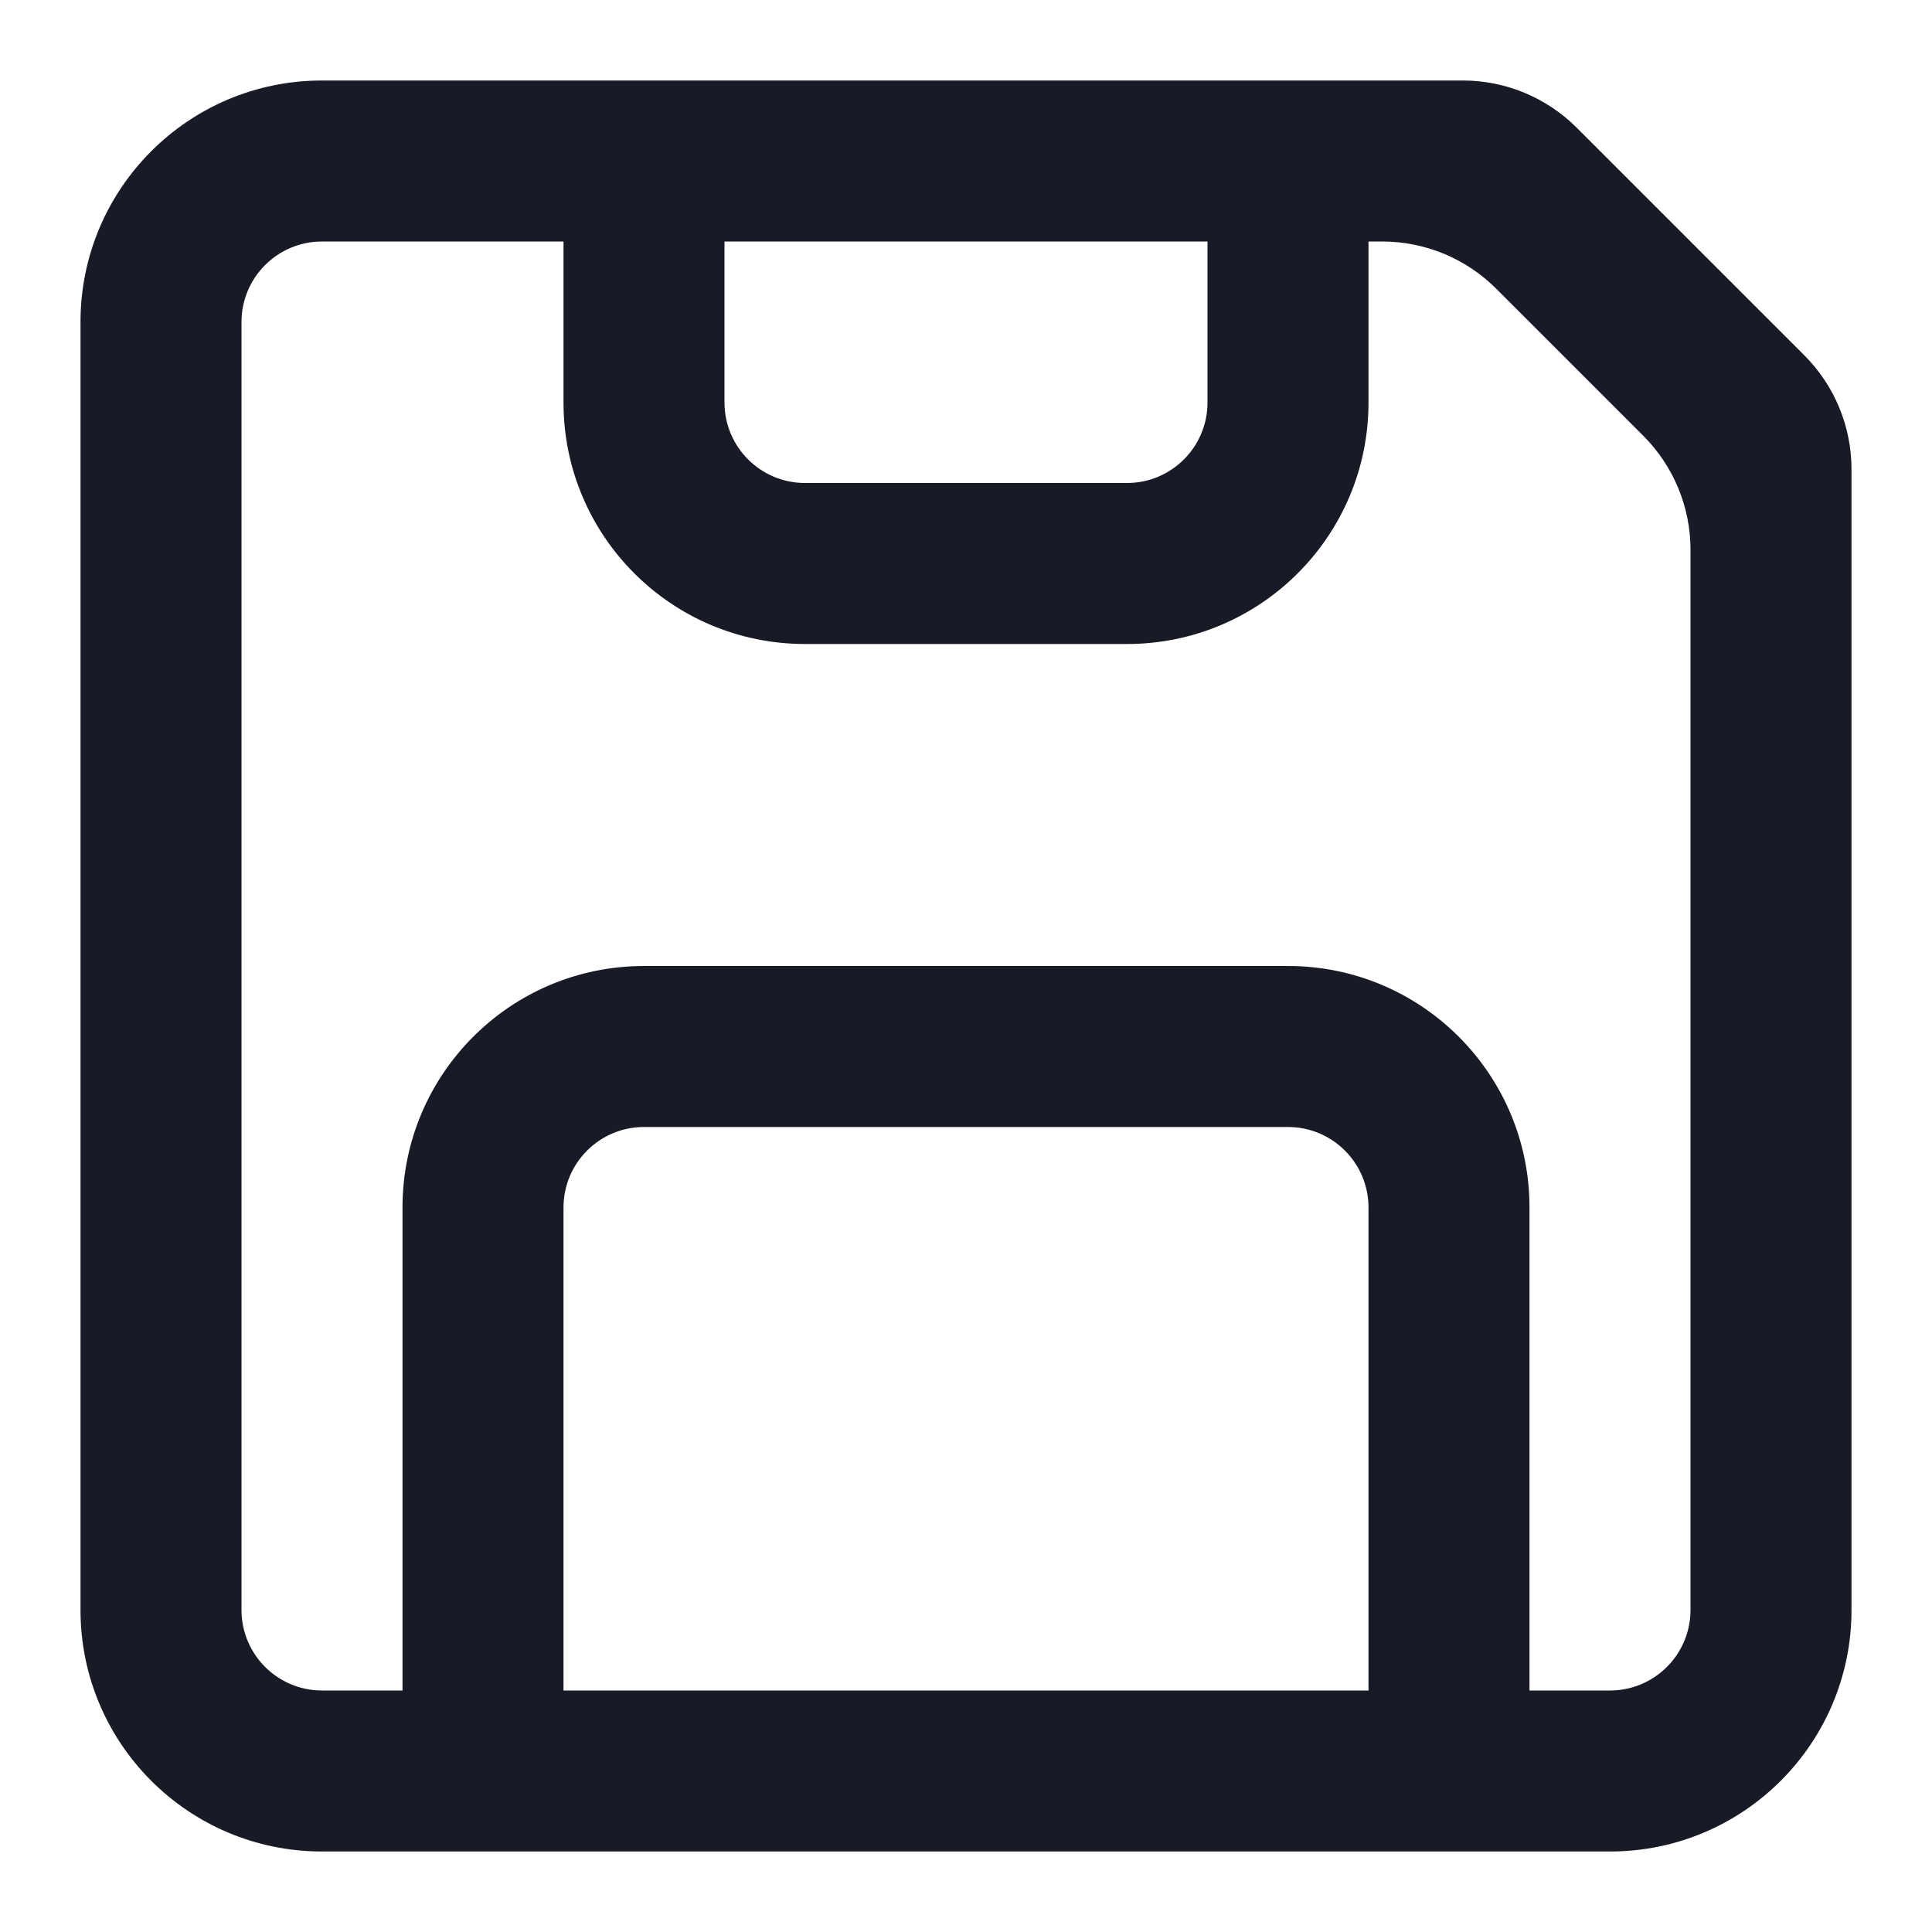
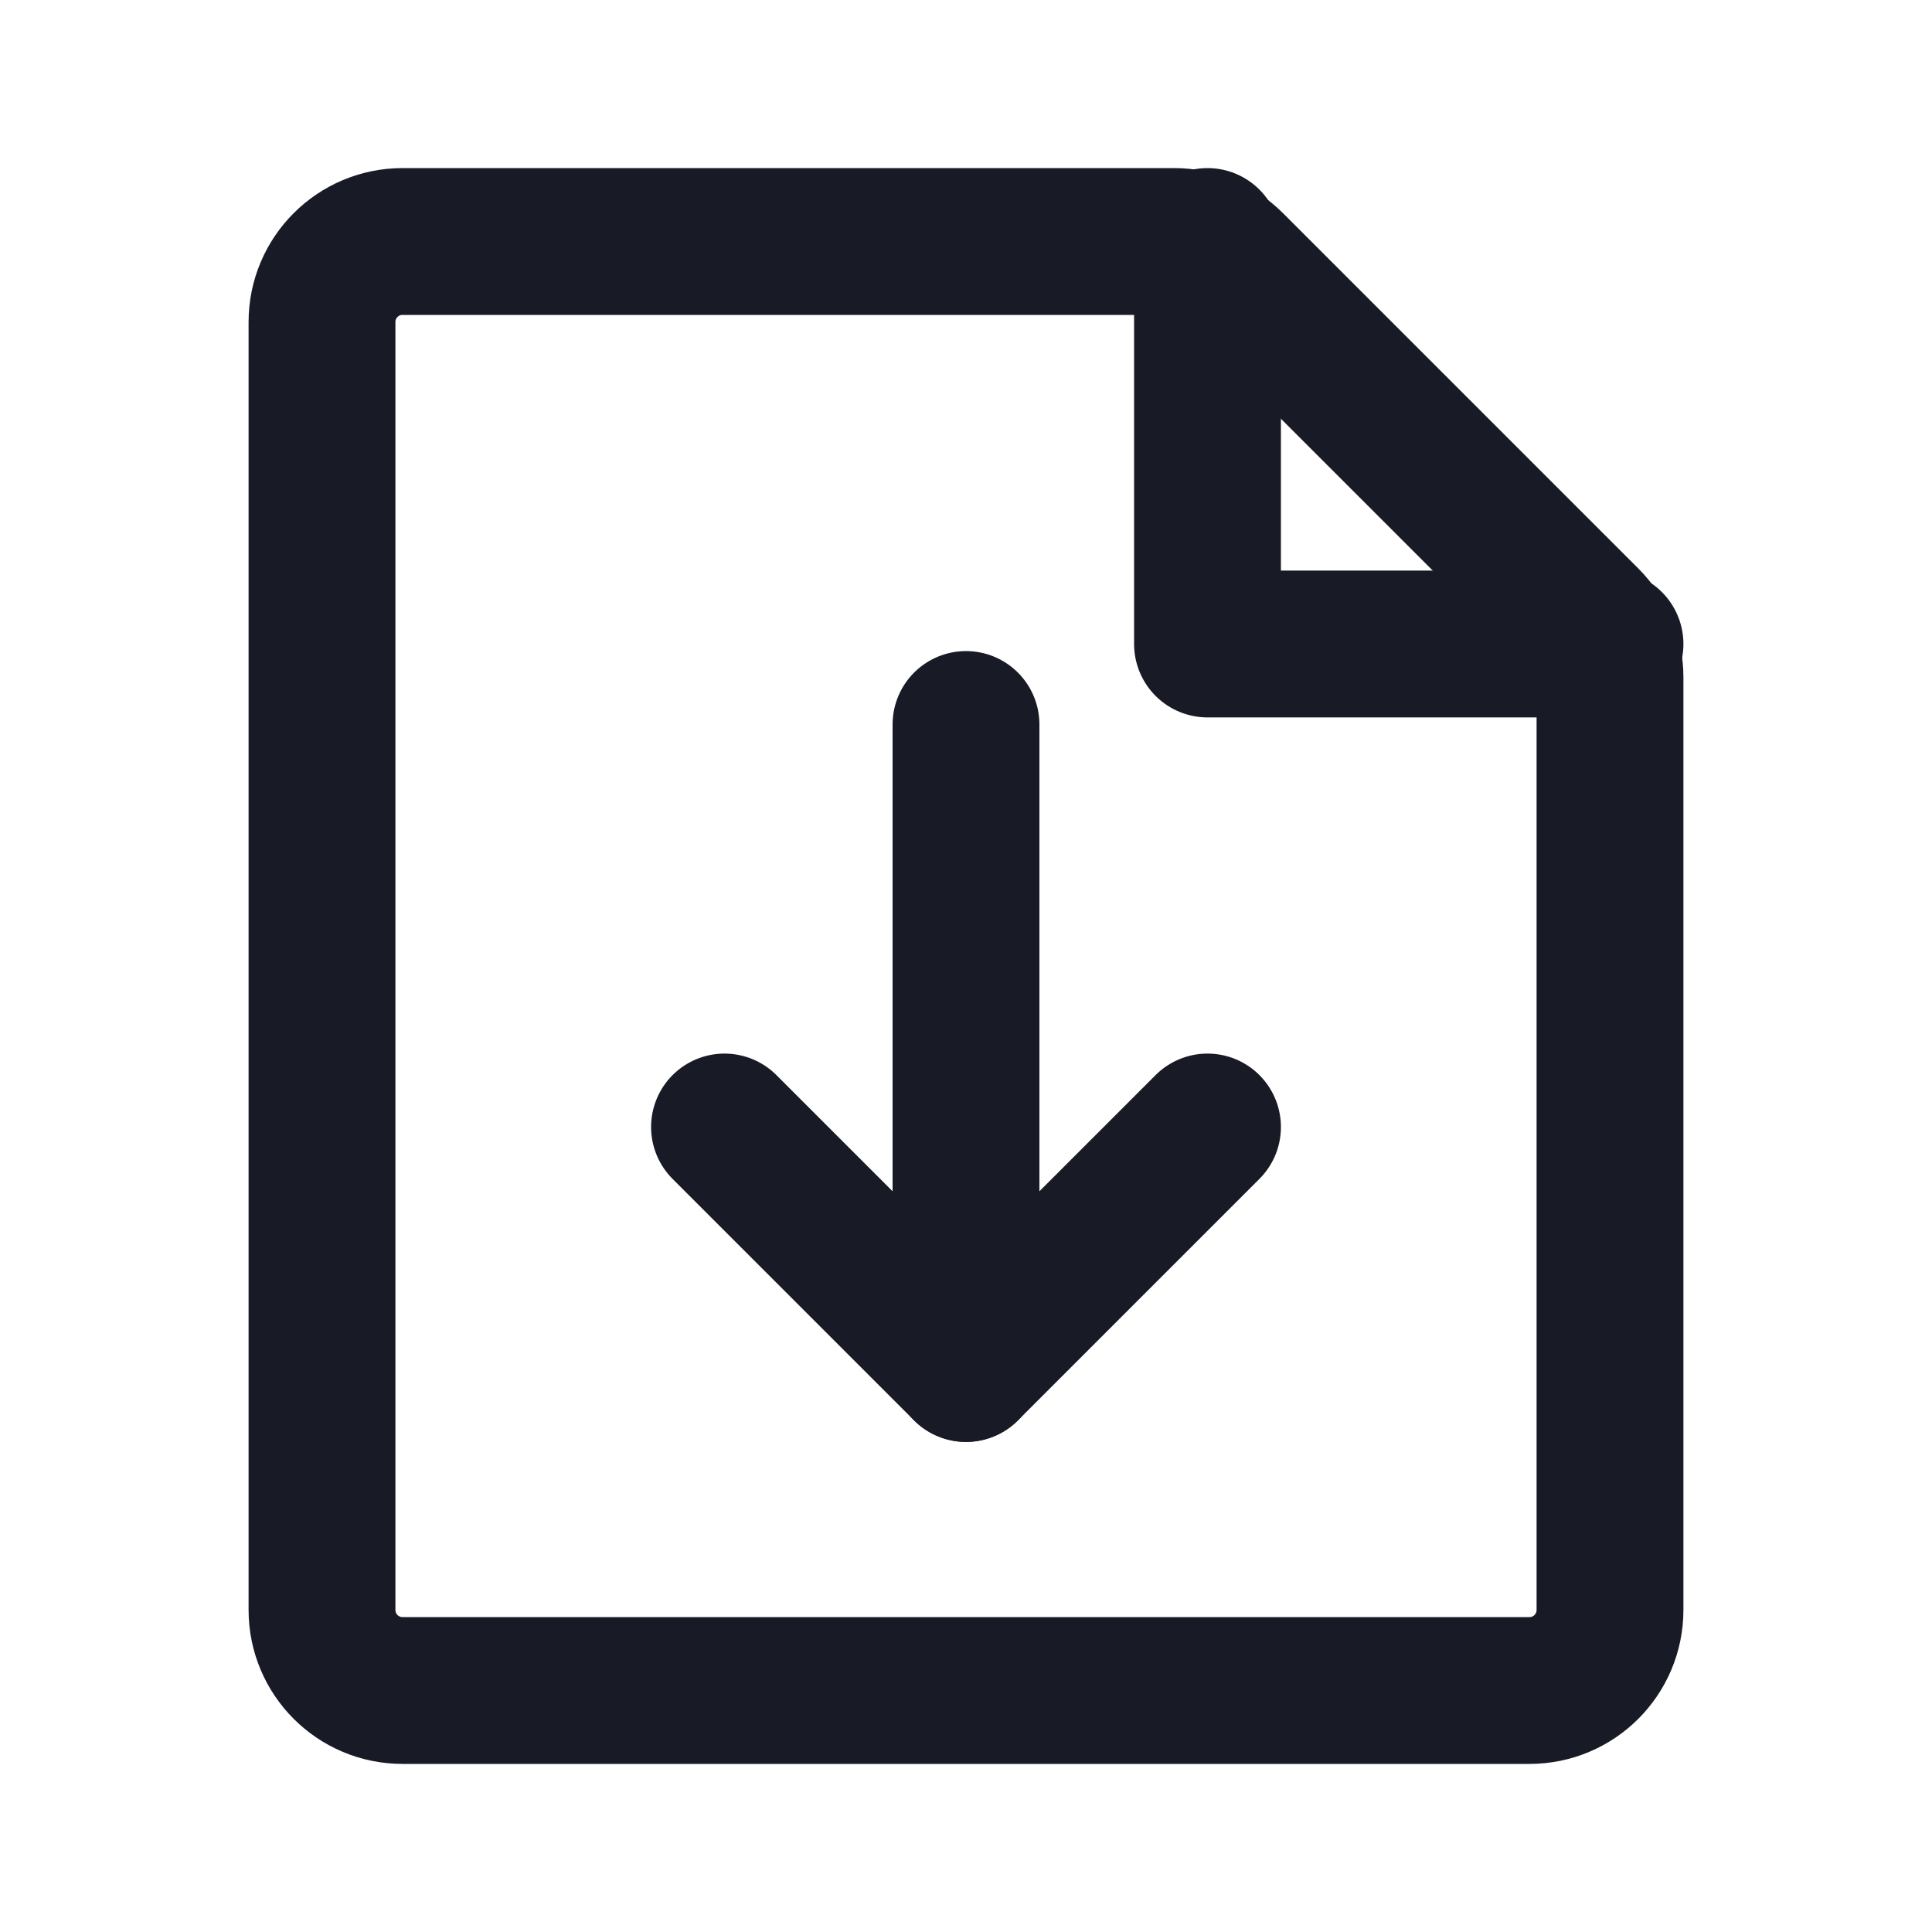
- <svg xmlns="http://www.w3.org/2000/svg" width="800px" height="800px" viewBox="0 0 24 24" fill="none" stroke="#000000" stroke-width="0">
+ <svg xmlns="http://www.w3.org/2000/svg" width="800px" height="800px" viewBox="0 0 24 24" fill="none">
  <g id="SVGRepo_bgCarrier" stroke-width="0" />
  <g id="SVGRepo_tracerCarrier" stroke-linecap="round" stroke-linejoin="round" />
  <g id="SVGRepo_iconCarrier">
-     <path fill-rule="evenodd" clip-rule="evenodd" d="M18.172 1C18.702 1 19.211 1.211 19.586 1.586L22.414 4.414C22.789 4.789 23 5.298 23 5.828V20C23 21.657 21.657 23 20 23H4C2.343 23 1 21.657 1 20V4C1 2.343 2.343 1 4 1H18.172ZM4 3C3.448 3 3 3.448 3 4V20C3 20.552 3.448 21 4 21L5 21L5 15C5 13.343 6.343 12 8 12L16 12C17.657 12 19 13.343 19 15V21H20C20.552 21 21 20.552 21 20V6.828C21 6.298 20.789 5.789 20.414 5.414L18.586 3.586C18.211 3.211 17.702 3 17.172 3H17V5C17 6.657 15.657 8 14 8H10C8.343 8 7 6.657 7 5V3H4ZM17 21V15C17 14.448 16.552 14 16 14L8 14C7.448 14 7 14.448 7 15L7 21L17 21ZM9 3H15V5C15 5.552 14.552 6 14 6H10C9.448 6 9 5.552 9 5V3Z" fill="#181B25" />
+     <path d="M4 4C4 3.448 4.448 3 5 3H14H14.586C14.851 3 15.105 3.105 15.293 3.293L19.707 7.707C19.895 7.895 20 8.149 20 8.414V20C20 20.552 19.552 21 19 21H5C4.448 21 4 20.552 4 20V4Z" stroke="#181B25" stroke-width="1.824" stroke-linecap="round" />
+     <path d="M20 8H15V3" stroke="#181B25" stroke-width="1.824" stroke-linecap="round" stroke-linejoin="round" />
+     <path d="M12 9L12 17" stroke="#181B25" stroke-width="1.824" stroke-linecap="round" stroke-linejoin="round" />
+     <path d="M9 14L12 17L15 14" stroke="#181B25" stroke-width="1.824" stroke-linecap="round" stroke-linejoin="round" />
  </g>
</svg>
